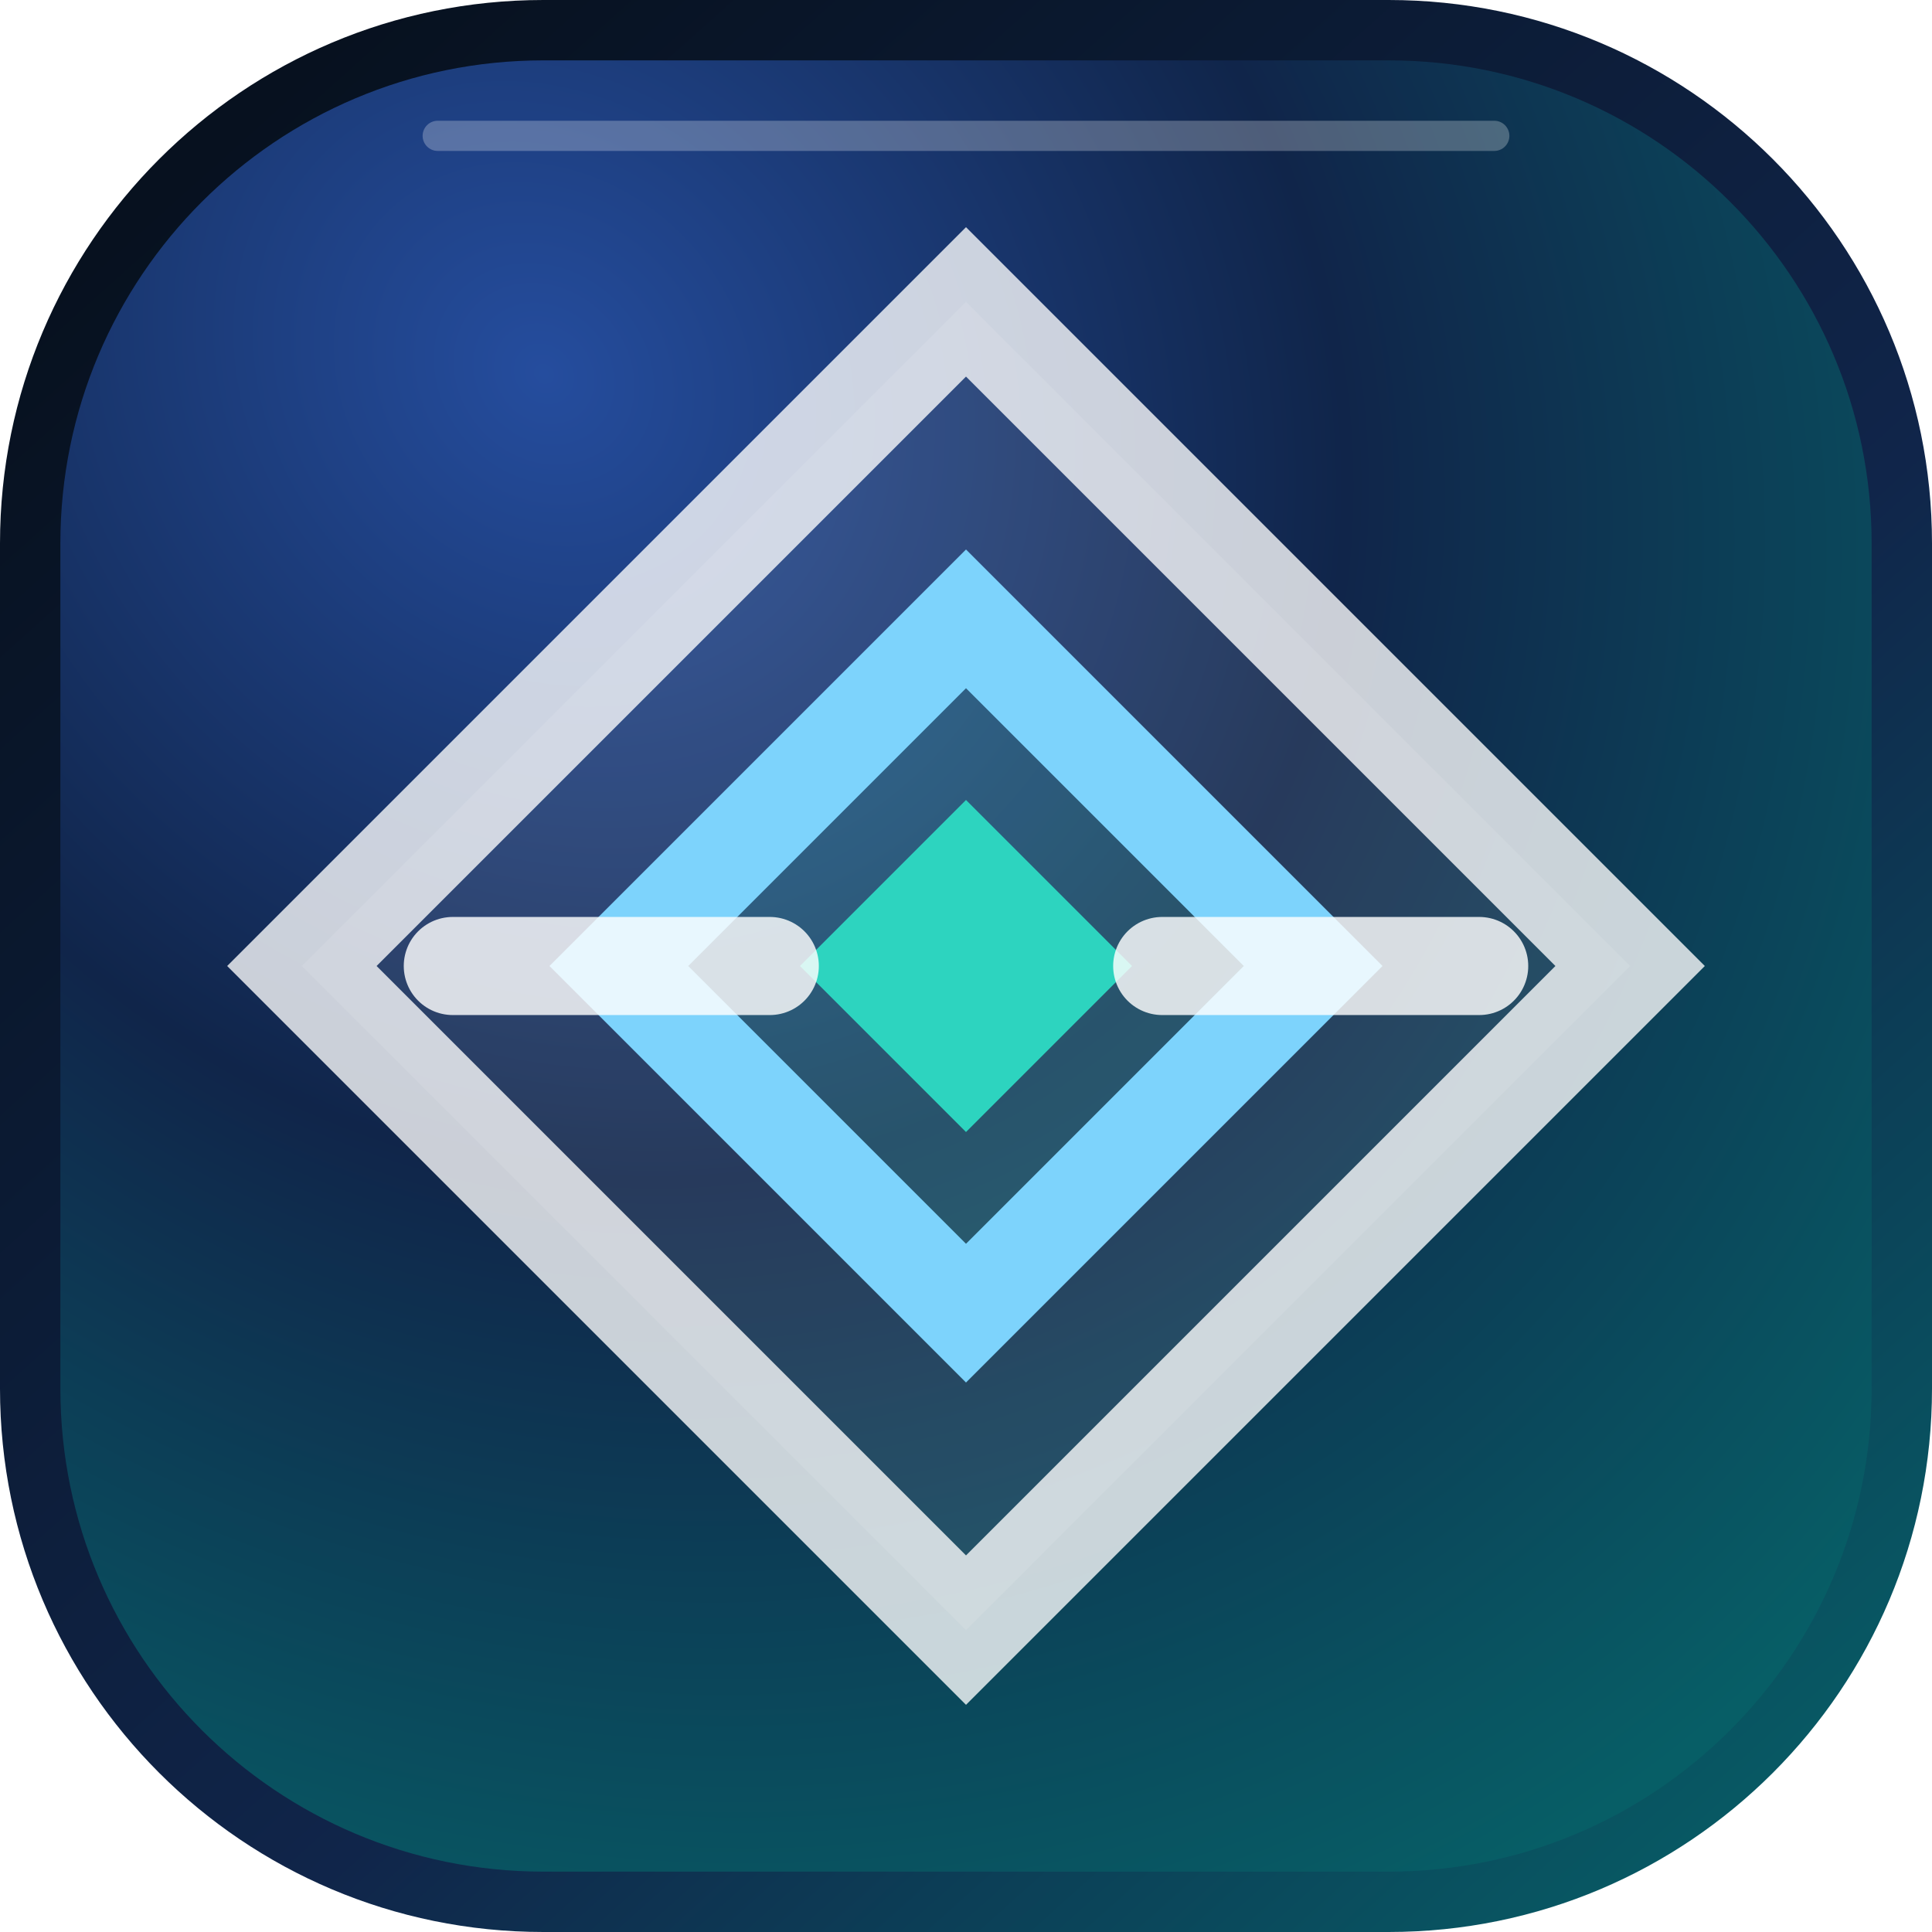
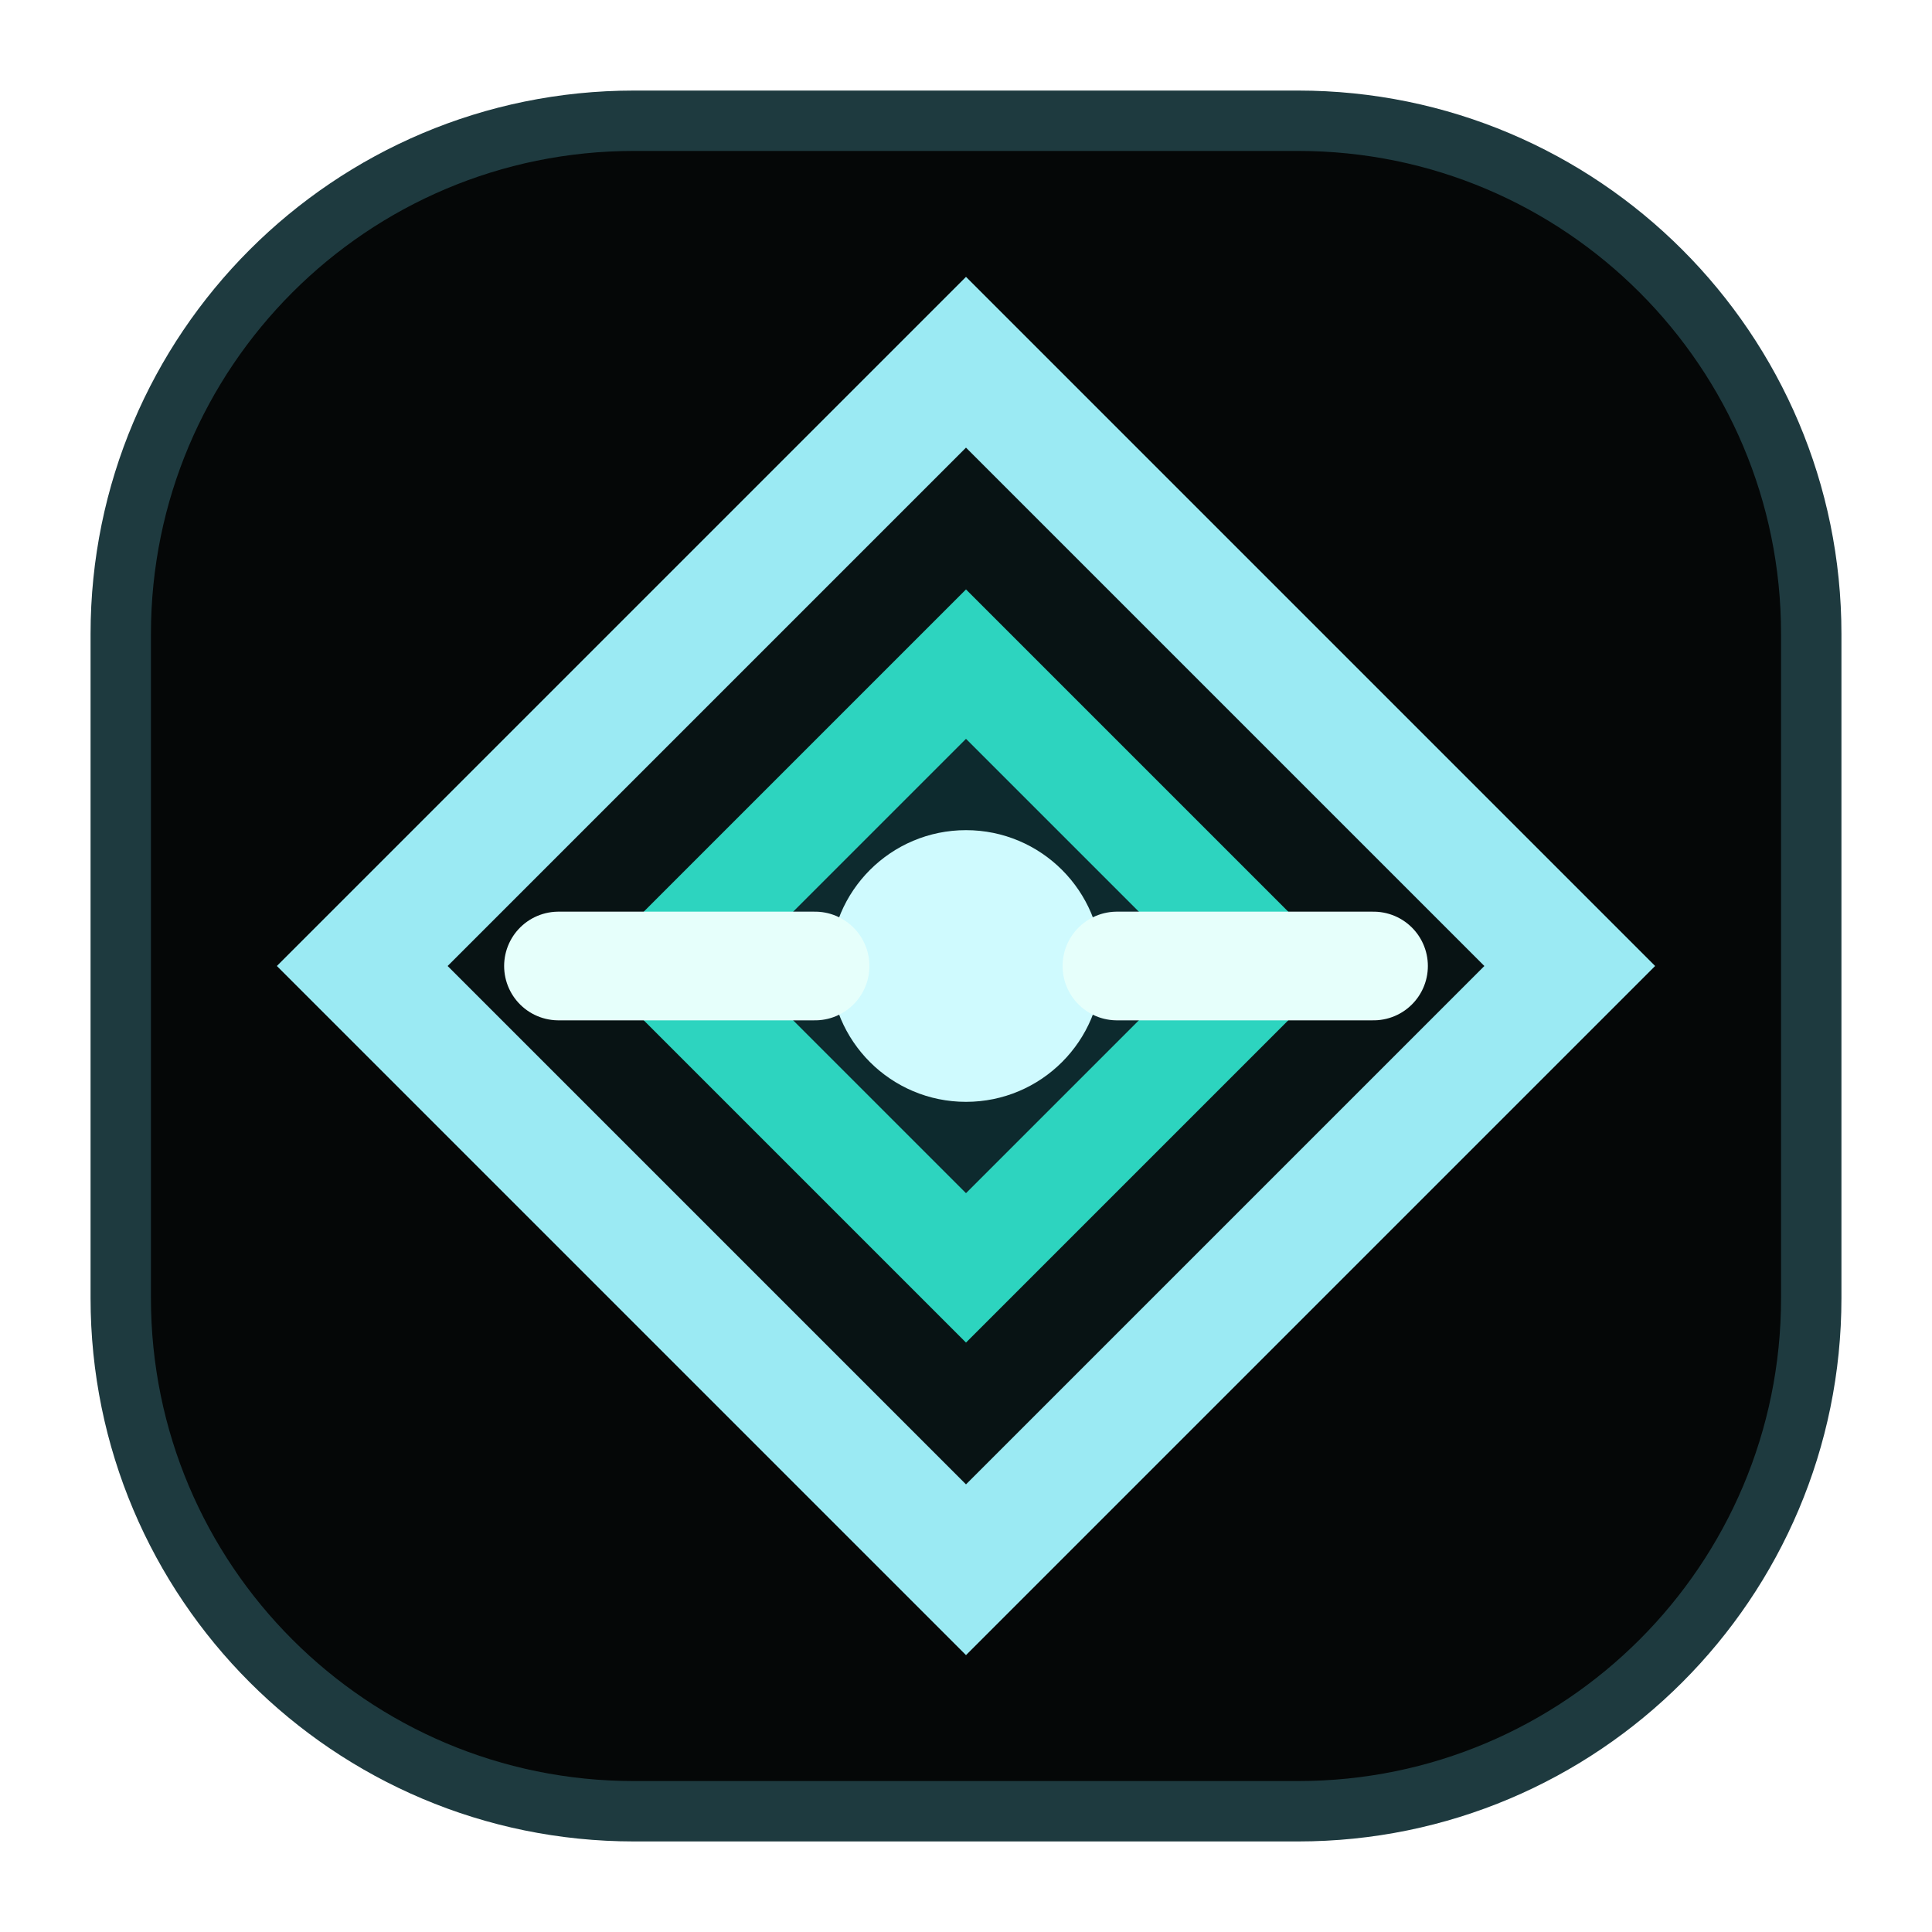
<svg xmlns="http://www.w3.org/2000/svg" width="64" height="64" viewBox="0 0 64 64" fill="none">
-   <rect width="64" height="64" rx="18" fill="url(#bg)" />
-   <rect x="2" y="2" width="60" height="60" rx="16" fill="url(#inner)" />
-   <path d="M32 10 54 32 32 54 10 32 32 10Z" fill="rgba(255,255,255,0.10)" stroke="rgba(255,255,255,0.78)" stroke-width="3.5" />
-   <path d="M32 20.5 43.5 32 32 43.5 20.5 32 32 20.5Z" fill="rgba(45,212,191,0.16)" stroke="#7DD3FC" stroke-width="3.25" />
-   <path d="M32 26.5 37.5 32 32 37.5 26.5 32 32 26.5Z" fill="#2DD4BF" />
-   <path d="M15 32h10.5M38.5 32H49" stroke="rgba(255,255,255,0.82)" stroke-width="3.25" stroke-linecap="round" />
-   <path d="M14.5 4.5h35" stroke="rgba(255,255,255,0.26)" stroke-linecap="round" />
-   <defs>
-     <linearGradient id="bg" x1="8" y1="4" x2="60" y2="62" gradientUnits="userSpaceOnUse">
-       <stop stop-color="#07111F" />
-       <stop offset="0.58" stop-color="#10254A" />
-       <stop offset="1" stop-color="#075E66" />
-     </linearGradient>
-     <radialGradient id="inner" cx="0" cy="0" r="1" gradientUnits="userSpaceOnUse" gradientTransform="translate(18 12) rotate(48) scale(60 52)">
-       <stop stop-color="#254D9E" />
-       <stop offset="0.48" stop-color="#10254A" />
-       <stop offset="1" stop-color="#075E66" />
-     </radialGradient>
-   </defs>
+   <rect x="4" y="4" width="56" height="56" rx="17" fill="#050707" stroke="#1E3A3F" stroke-width="2" />
+   <path d="M32 12L52 32L32 52L12 32L32 12Z" fill="#081314" stroke="#9BEAF3" stroke-width="4" />
+   <path d="M32 22L42 32L32 42L22 32L32 22Z" fill="#0D2A2E" stroke="#2DD4BF" stroke-width="3.5" />
+   <circle cx="32" cy="32" r="4.5" fill="#CFFAFE" />
+   <path d="M18.5 32H27M37 32H45.5" stroke="#E6FFFB" stroke-width="3.6" stroke-linecap="round" />
</svg>
